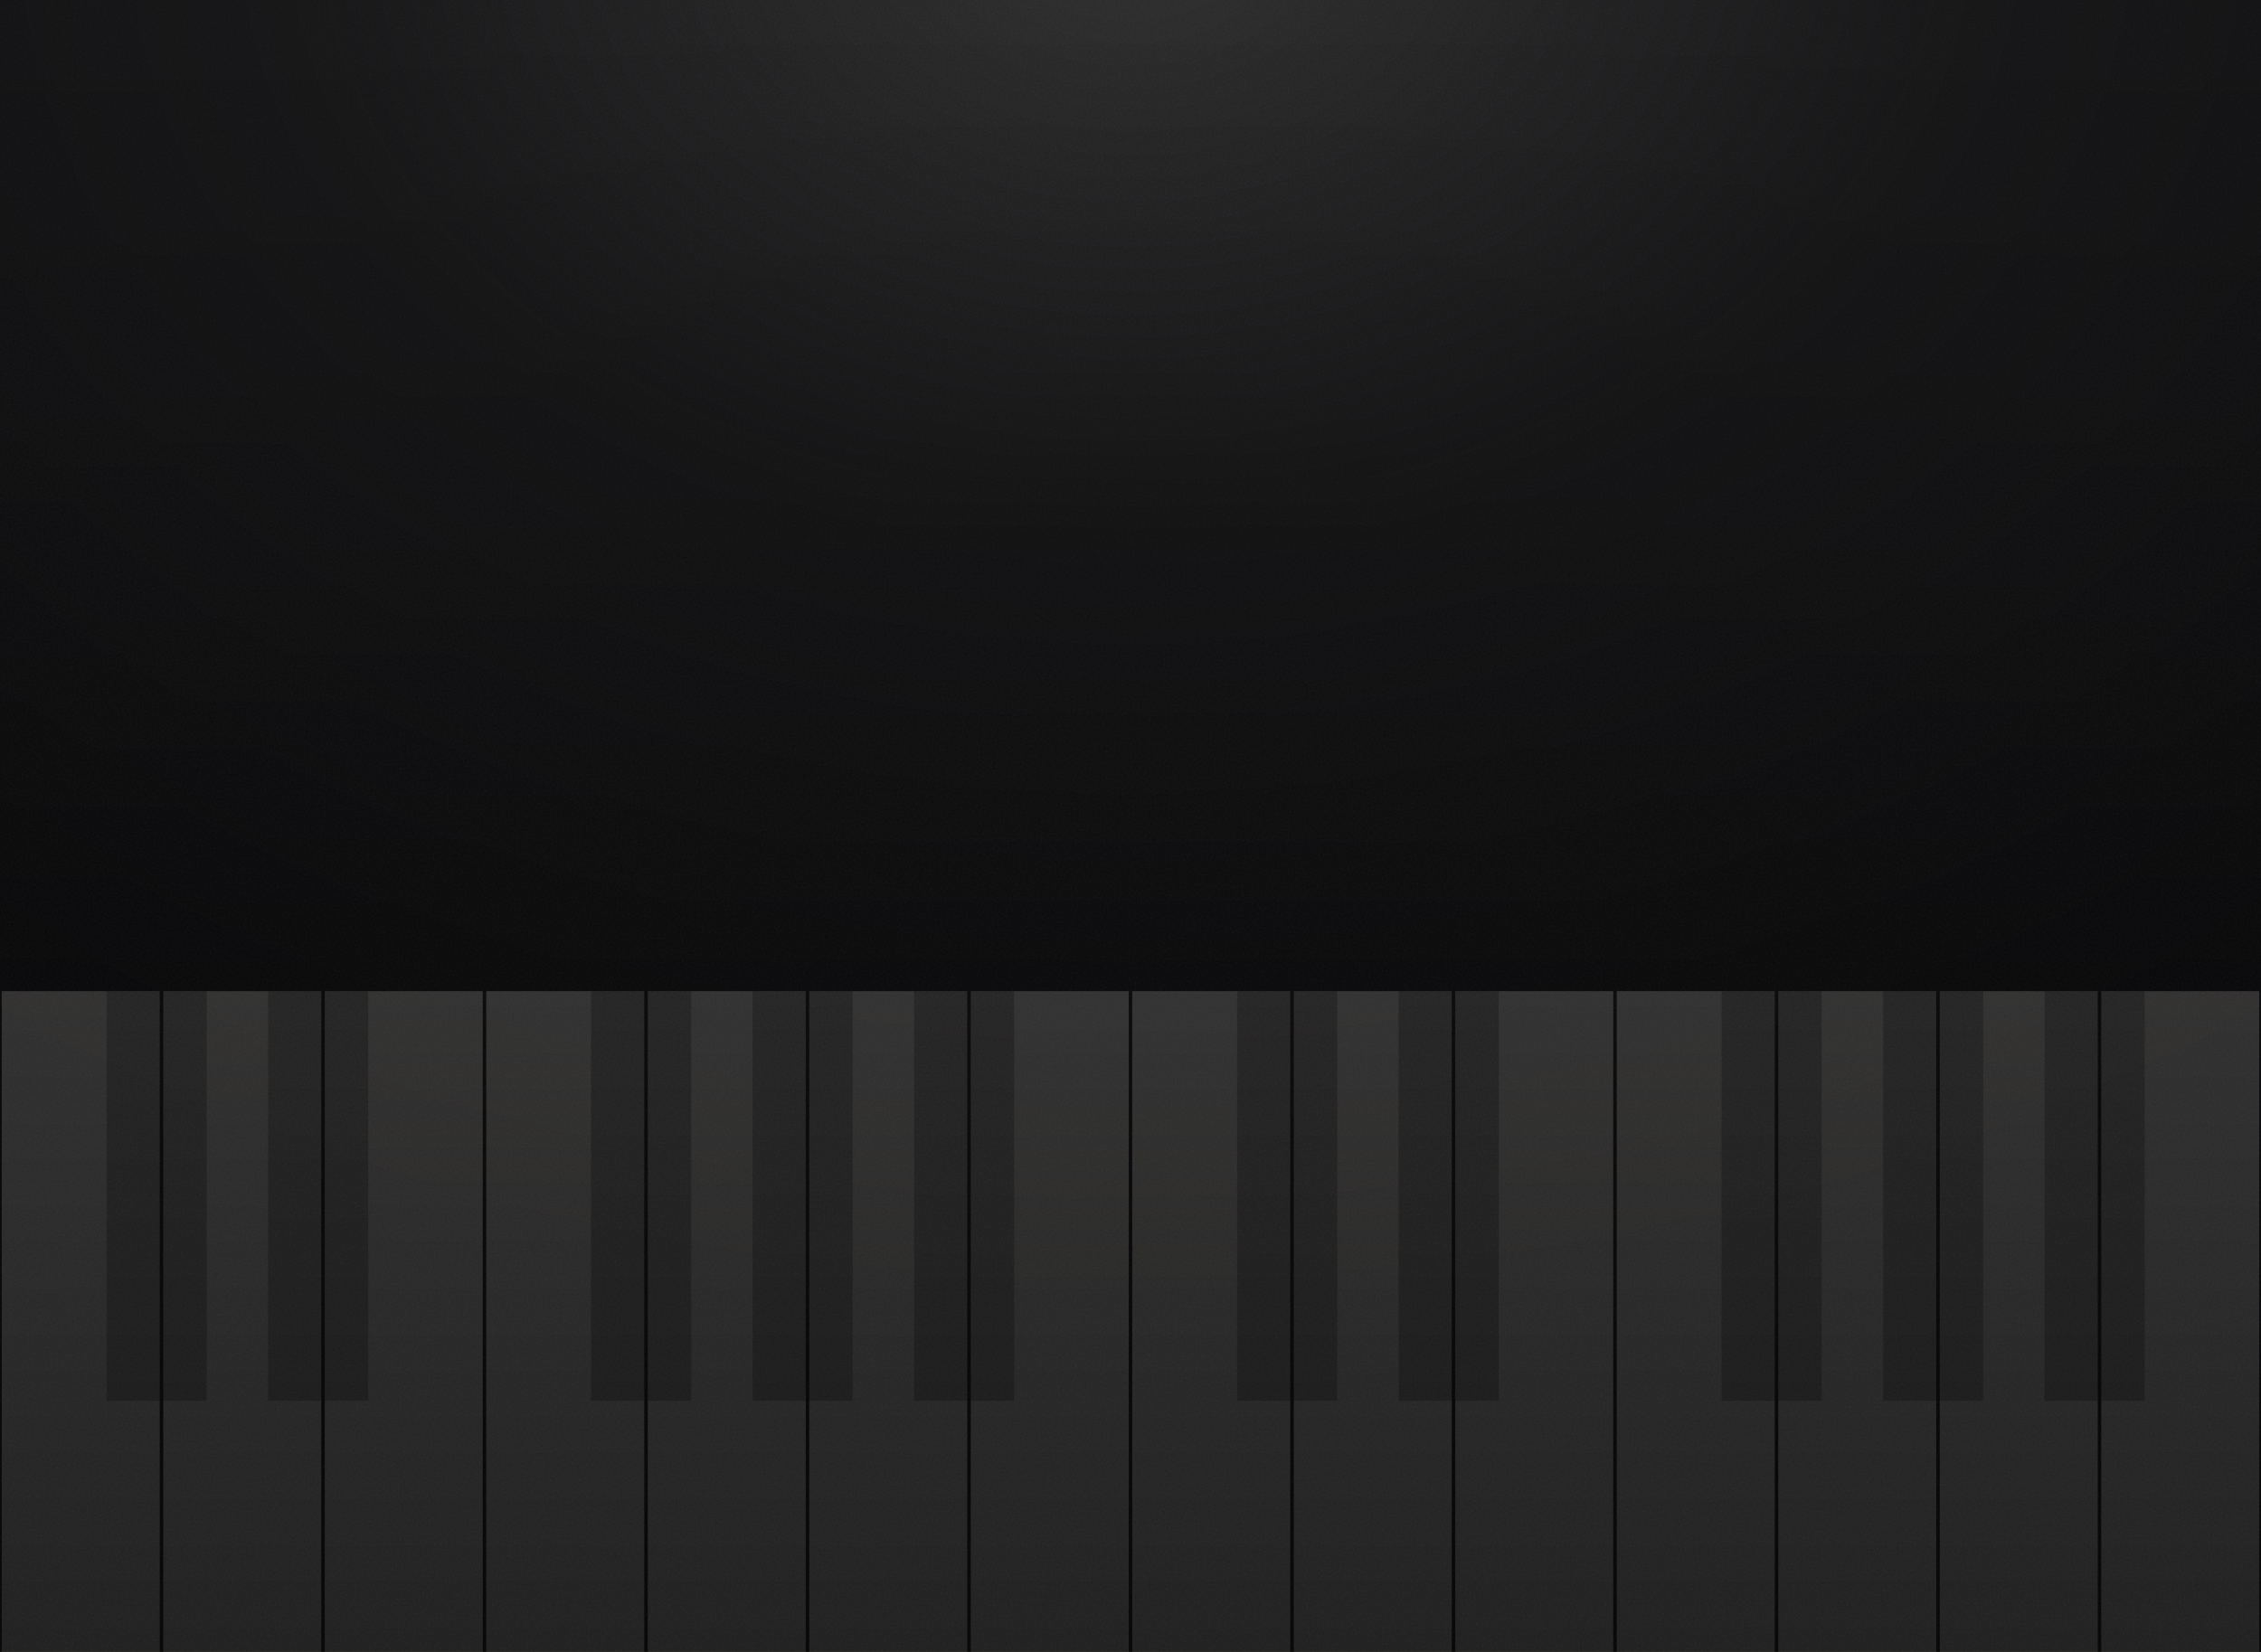
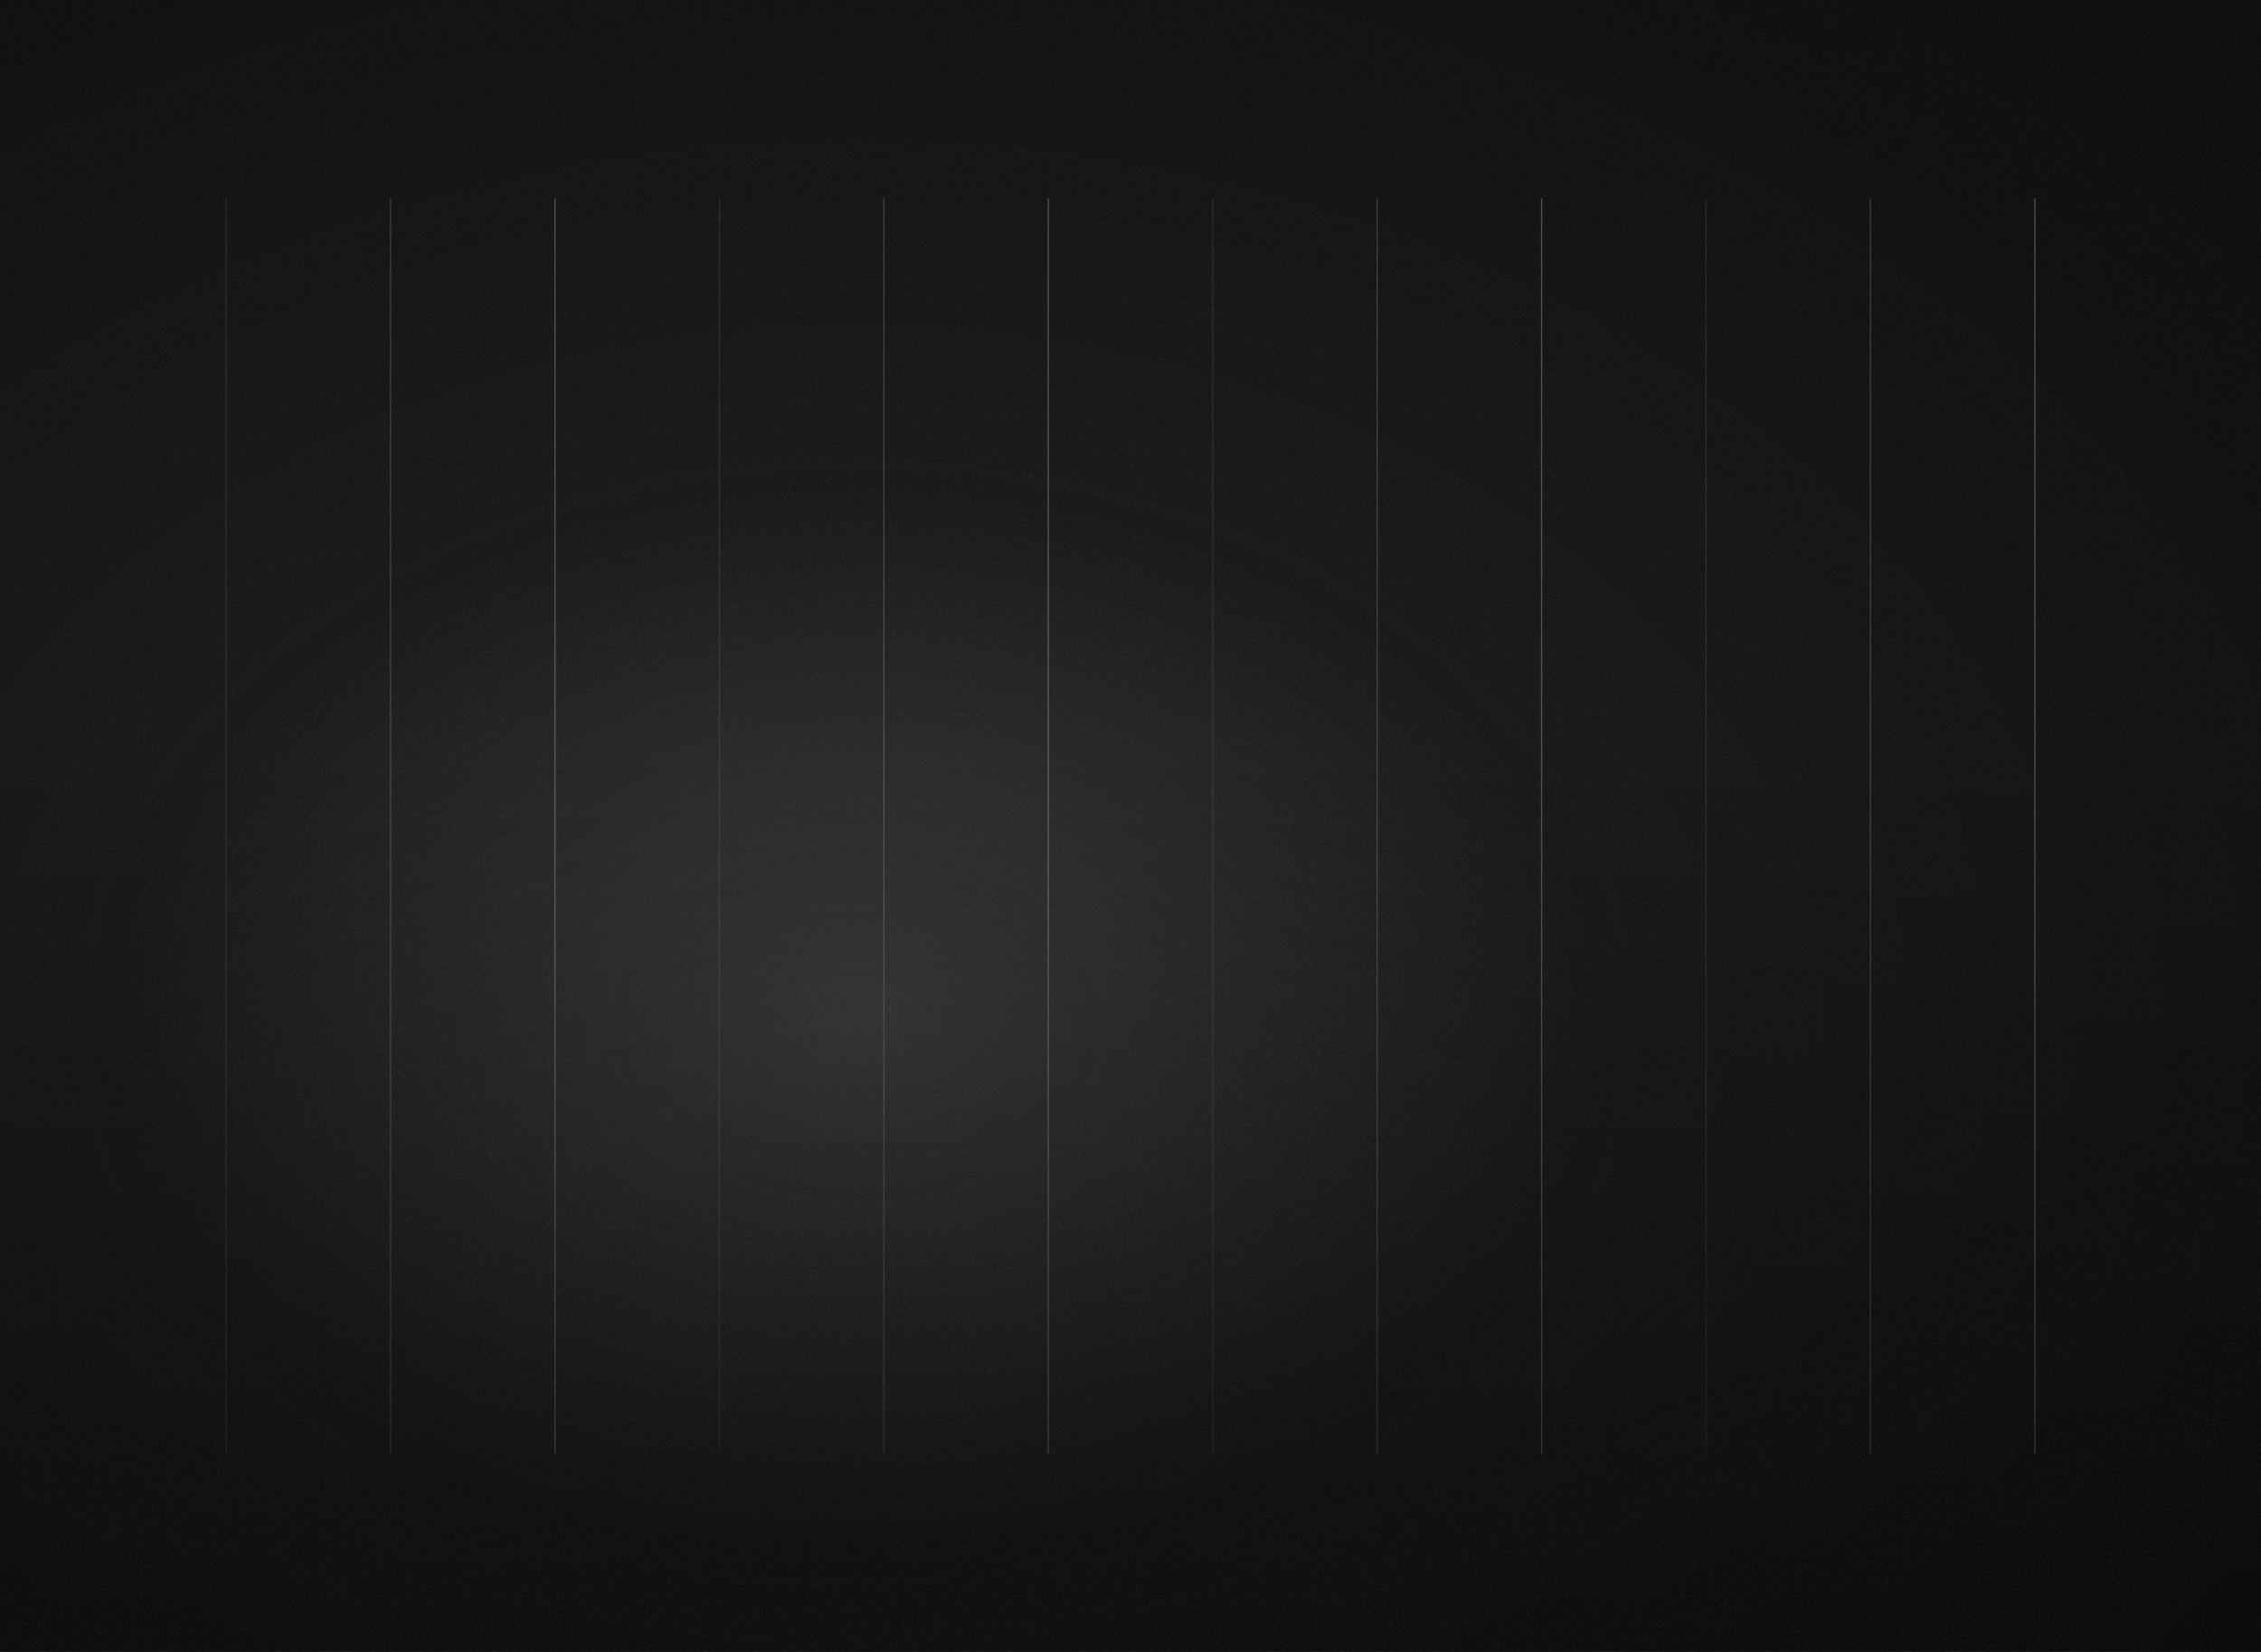
<svg xmlns="http://www.w3.org/2000/svg" width="1300" height="950" viewBox="0 0 1300 950" role="img" aria-label="Gallery placeholder 8">
  <defs>
-     <radialGradient id="glow-g7" cx="50%" cy="-5%" r="85%">
-       <stop offset="0%" stop-color="#F2EEE6" stop-opacity="0.16" />
-       <stop offset="45%" stop-color="#F2EEE6" stop-opacity="0.04" />
+     <radialGradient id="light-g7" cx="38%" cy="62%" r="78%">
+       <stop offset="0%" stop-color="#F2EEE6" stop-opacity="0.20" />
+       <stop offset="42%" stop-color="#F2EEE6" stop-opacity="0.05" />
      <stop offset="100%" stop-color="#F2EEE6" stop-opacity="0" />
    </radialGradient>
-     <linearGradient id="vign-g7" x1="0" y1="0" x2="0" y2="1">
-       <stop offset="0%" stop-color="#000" stop-opacity="0" />
-       <stop offset="100%" stop-color="#000" stop-opacity="0.55" />
+     <linearGradient id="vg-g7" x1="0" y1="0" x2="0" y2="1">
+       <stop offset="45%" stop-color="#000" stop-opacity="0" />
+       <stop offset="100%" stop-color="#000" stop-opacity="0.5" />
    </linearGradient>
    <filter id="grain-g7">
-       <feTurbulence type="fractalNoise" baseFrequency="0.85" numOctaves="2" stitchTiles="stitch" />
+       <feTurbulence type="fractalNoise" baseFrequency="0.7" numOctaves="2" stitchTiles="stitch" />
      <feColorMatrix type="saturate" values="0" />
      <feComponentTransfer>
-         <feFuncA type="linear" slope="0.05" />
+         <feFuncA type="linear" slope="0.07" />
      </feComponentTransfer>
    </filter>
  </defs>
  <rect width="1300" height="950" fill="#0A0A0C" />
-   <rect width="1300" height="950" fill="url(#glow-g7)" />
-   <g transform="translate(0 570)">
-     <g>
-       <rect x="1" y="0" width="90.857" height="380" fill="#F2EEE6" opacity="0.27" />
-       <rect x="93.857" y="0" width="90.857" height="380" fill="#F2EEE6" opacity="0.27" />
-       <rect x="186.714" y="0" width="90.857" height="380" fill="#F2EEE6" opacity="0.27" />
-       <rect x="279.571" y="0" width="90.857" height="380" fill="#F2EEE6" opacity="0.27" />
-       <rect x="372.429" y="0" width="90.857" height="380" fill="#F2EEE6" opacity="0.27" />
-       <rect x="465.286" y="0" width="90.857" height="380" fill="#F2EEE6" opacity="0.27" />
-       <rect x="558.143" y="0" width="90.857" height="380" fill="#F2EEE6" opacity="0.27" />
-       <rect x="651" y="0" width="90.857" height="380" fill="#F2EEE6" opacity="0.27" />
-       <rect x="743.857" y="0" width="90.857" height="380" fill="#F2EEE6" opacity="0.27" />
-       <rect x="836.714" y="0" width="90.857" height="380" fill="#F2EEE6" opacity="0.27" />
-       <rect x="929.571" y="0" width="90.857" height="380" fill="#F2EEE6" opacity="0.27" />
-       <rect x="1022.429" y="0" width="90.857" height="380" fill="#F2EEE6" opacity="0.27" />
-       <rect x="1115.286" y="0" width="90.857" height="380" fill="#F2EEE6" opacity="0.27" />
-       <rect x="1208.143" y="0" width="90.857" height="380" fill="#F2EEE6" opacity="0.27" />
-       <rect x="61.286" y="0" width="57.571" height="235.6" fill="#0A0A0C" opacity="0.3" />
-       <rect x="154.143" y="0" width="57.571" height="235.6" fill="#0A0A0C" opacity="0.3" />
-       <rect x="339.857" y="0" width="57.571" height="235.6" fill="#0A0A0C" opacity="0.3" />
-       <rect x="432.714" y="0" width="57.571" height="235.6" fill="#0A0A0C" opacity="0.3" />
-       <rect x="525.571" y="0" width="57.571" height="235.6" fill="#0A0A0C" opacity="0.3" />
-       <rect x="711.286" y="0" width="57.571" height="235.6" fill="#0A0A0C" opacity="0.3" />
-       <rect x="804.143" y="0" width="57.571" height="235.6" fill="#0A0A0C" opacity="0.3" />
-       <rect x="989.857" y="0" width="57.571" height="235.6" fill="#0A0A0C" opacity="0.3" />
-       <rect x="1082.714" y="0" width="57.571" height="235.6" fill="#0A0A0C" opacity="0.3" />
-       <rect x="1175.571" y="0" width="57.571" height="235.6" fill="#0A0A0C" opacity="0.3" />
-     </g>
+   <rect width="1300" height="950" fill="url(#light-g7)" />
+   <g>
+     <line x1="130" y1="114" x2="130" y2="836" stroke="#F2EEE6" stroke-width="0.7" opacity="0.1" />
+     <line x1="224.545" y1="114" x2="224.545" y2="836" stroke="#F2EEE6" stroke-width="0.7" opacity="0.19" />
+     <line x1="319.091" y1="114" x2="319.091" y2="836" stroke="#F2EEE6" stroke-width="0.7" opacity="0.28" />
+     <line x1="413.636" y1="114" x2="413.636" y2="836" stroke="#F2EEE6" stroke-width="0.7" opacity="0.1" />
+     <line x1="508.182" y1="114" x2="508.182" y2="836" stroke="#F2EEE6" stroke-width="0.7" opacity="0.19" />
+     <line x1="602.727" y1="114" x2="602.727" y2="836" stroke="#F2EEE6" stroke-width="0.7" opacity="0.28" />
+     <line x1="697.273" y1="114" x2="697.273" y2="836" stroke="#F2EEE6" stroke-width="0.7" opacity="0.1" />
+     <line x1="791.818" y1="114" x2="791.818" y2="836" stroke="#F2EEE6" stroke-width="0.7" opacity="0.19" />
+     <line x1="886.364" y1="114" x2="886.364" y2="836" stroke="#F2EEE6" stroke-width="0.7" opacity="0.28" />
+     <line x1="980.909" y1="114" x2="980.909" y2="836" stroke="#F2EEE6" stroke-width="0.7" opacity="0.1" />
+     <line x1="1075.455" y1="114" x2="1075.455" y2="836" stroke="#F2EEE6" stroke-width="0.7" opacity="0.19" />
+     <line x1="1170" y1="114" x2="1170" y2="836" stroke="#F2EEE6" stroke-width="0.7" opacity="0.28" />
  </g>
-   <rect width="1300" height="950" fill="url(#vign-g7)" />
+   <rect width="1300" height="950" fill="url(#vg-g7)" />
  <rect width="1300" height="950" filter="url(#grain-g7)" />
</svg>
